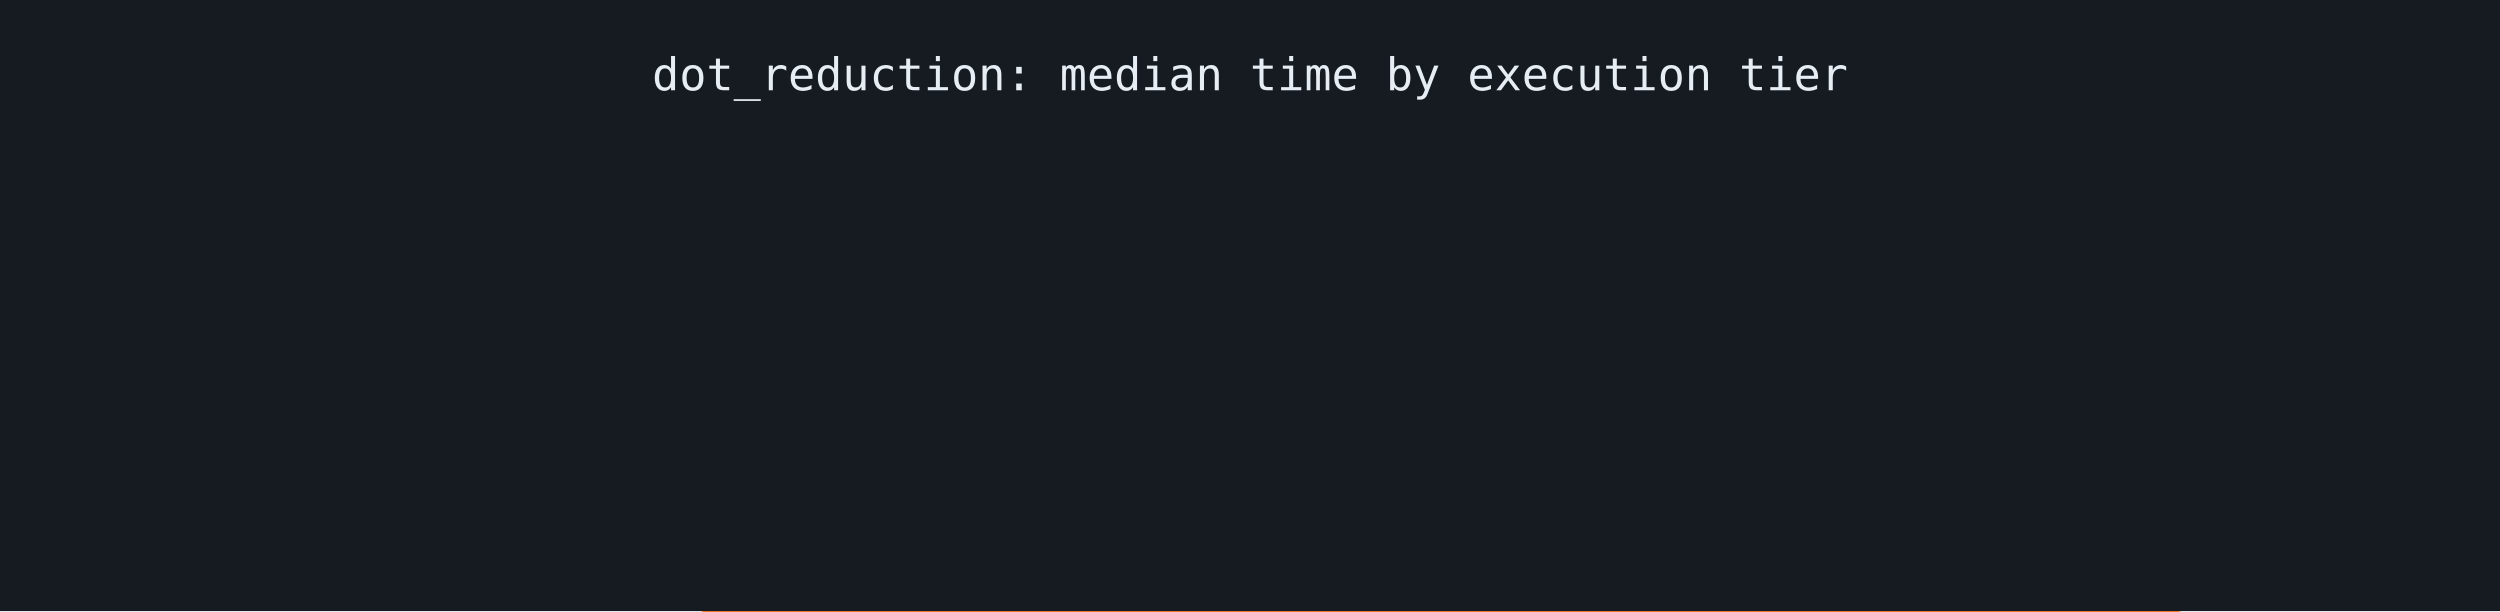
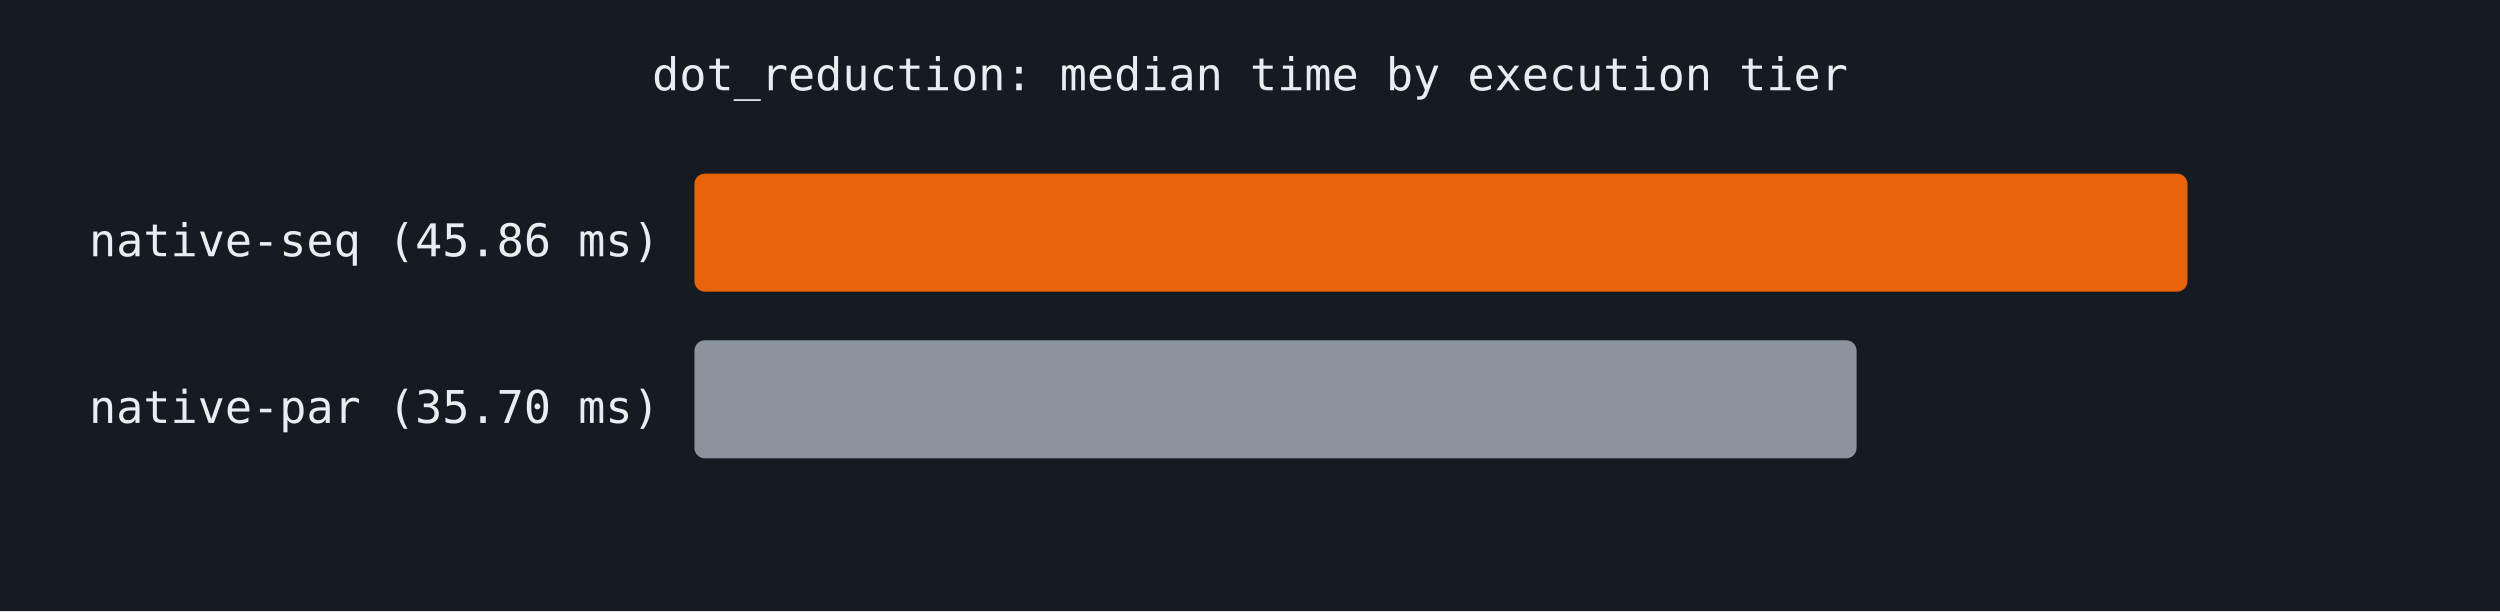
<svg xmlns="http://www.w3.org/2000/svg" width="720" height="176" font-family="ui-monospace,Consolas" font-size="13">
  <rect width="720" height="176" fill="#161b22" />
-   <text x="360.0" y="26" text-anchor="middle" fill="#e6edf3">dot_reduction: median time by execution tier</text>
-   <text x="190" y="199.8" text-anchor="end" fill="#e6edf3">native-seq (50.47 ms)</text>
-   <rect x="200" y="176" width="430.0" height="34" fill="#E8630A" rx="3">
+   <text x="360" y="26" text-anchor="middle" fill="#e6edf3">dot_reduction: median time by execution tier</text>
+   <text x="190" y="73.8" text-anchor="end" fill="#e6edf3">native-seq (45.86 ms)</text>
+   <rect x="200" y="50" width="430.0" height="34" fill="#E8630A" rx="3">
    <animate attributeName="width" from="0" to="430.0" dur="0.5s" fill="freeze" />
  </rect>
-   <text x="190" y="247.8" text-anchor="end" fill="#e6edf3">native-par (45.43 ms)</text>
-   <rect x="200" y="224" width="387.0" height="34" fill="#8b949e" rx="3">
-     <animate attributeName="width" from="0" to="387.0" dur="0.5s" fill="freeze" />
+   <text x="190" y="121.8" text-anchor="end" fill="#e6edf3">native-par (35.70 ms)</text>
+   <rect x="200" y="98" width="334.7" height="34" fill="#8b949e" rx="3">
+     <animate attributeName="width" from="0" to="334.7" dur="0.5s" fill="freeze" />
  </rect>
</svg>
